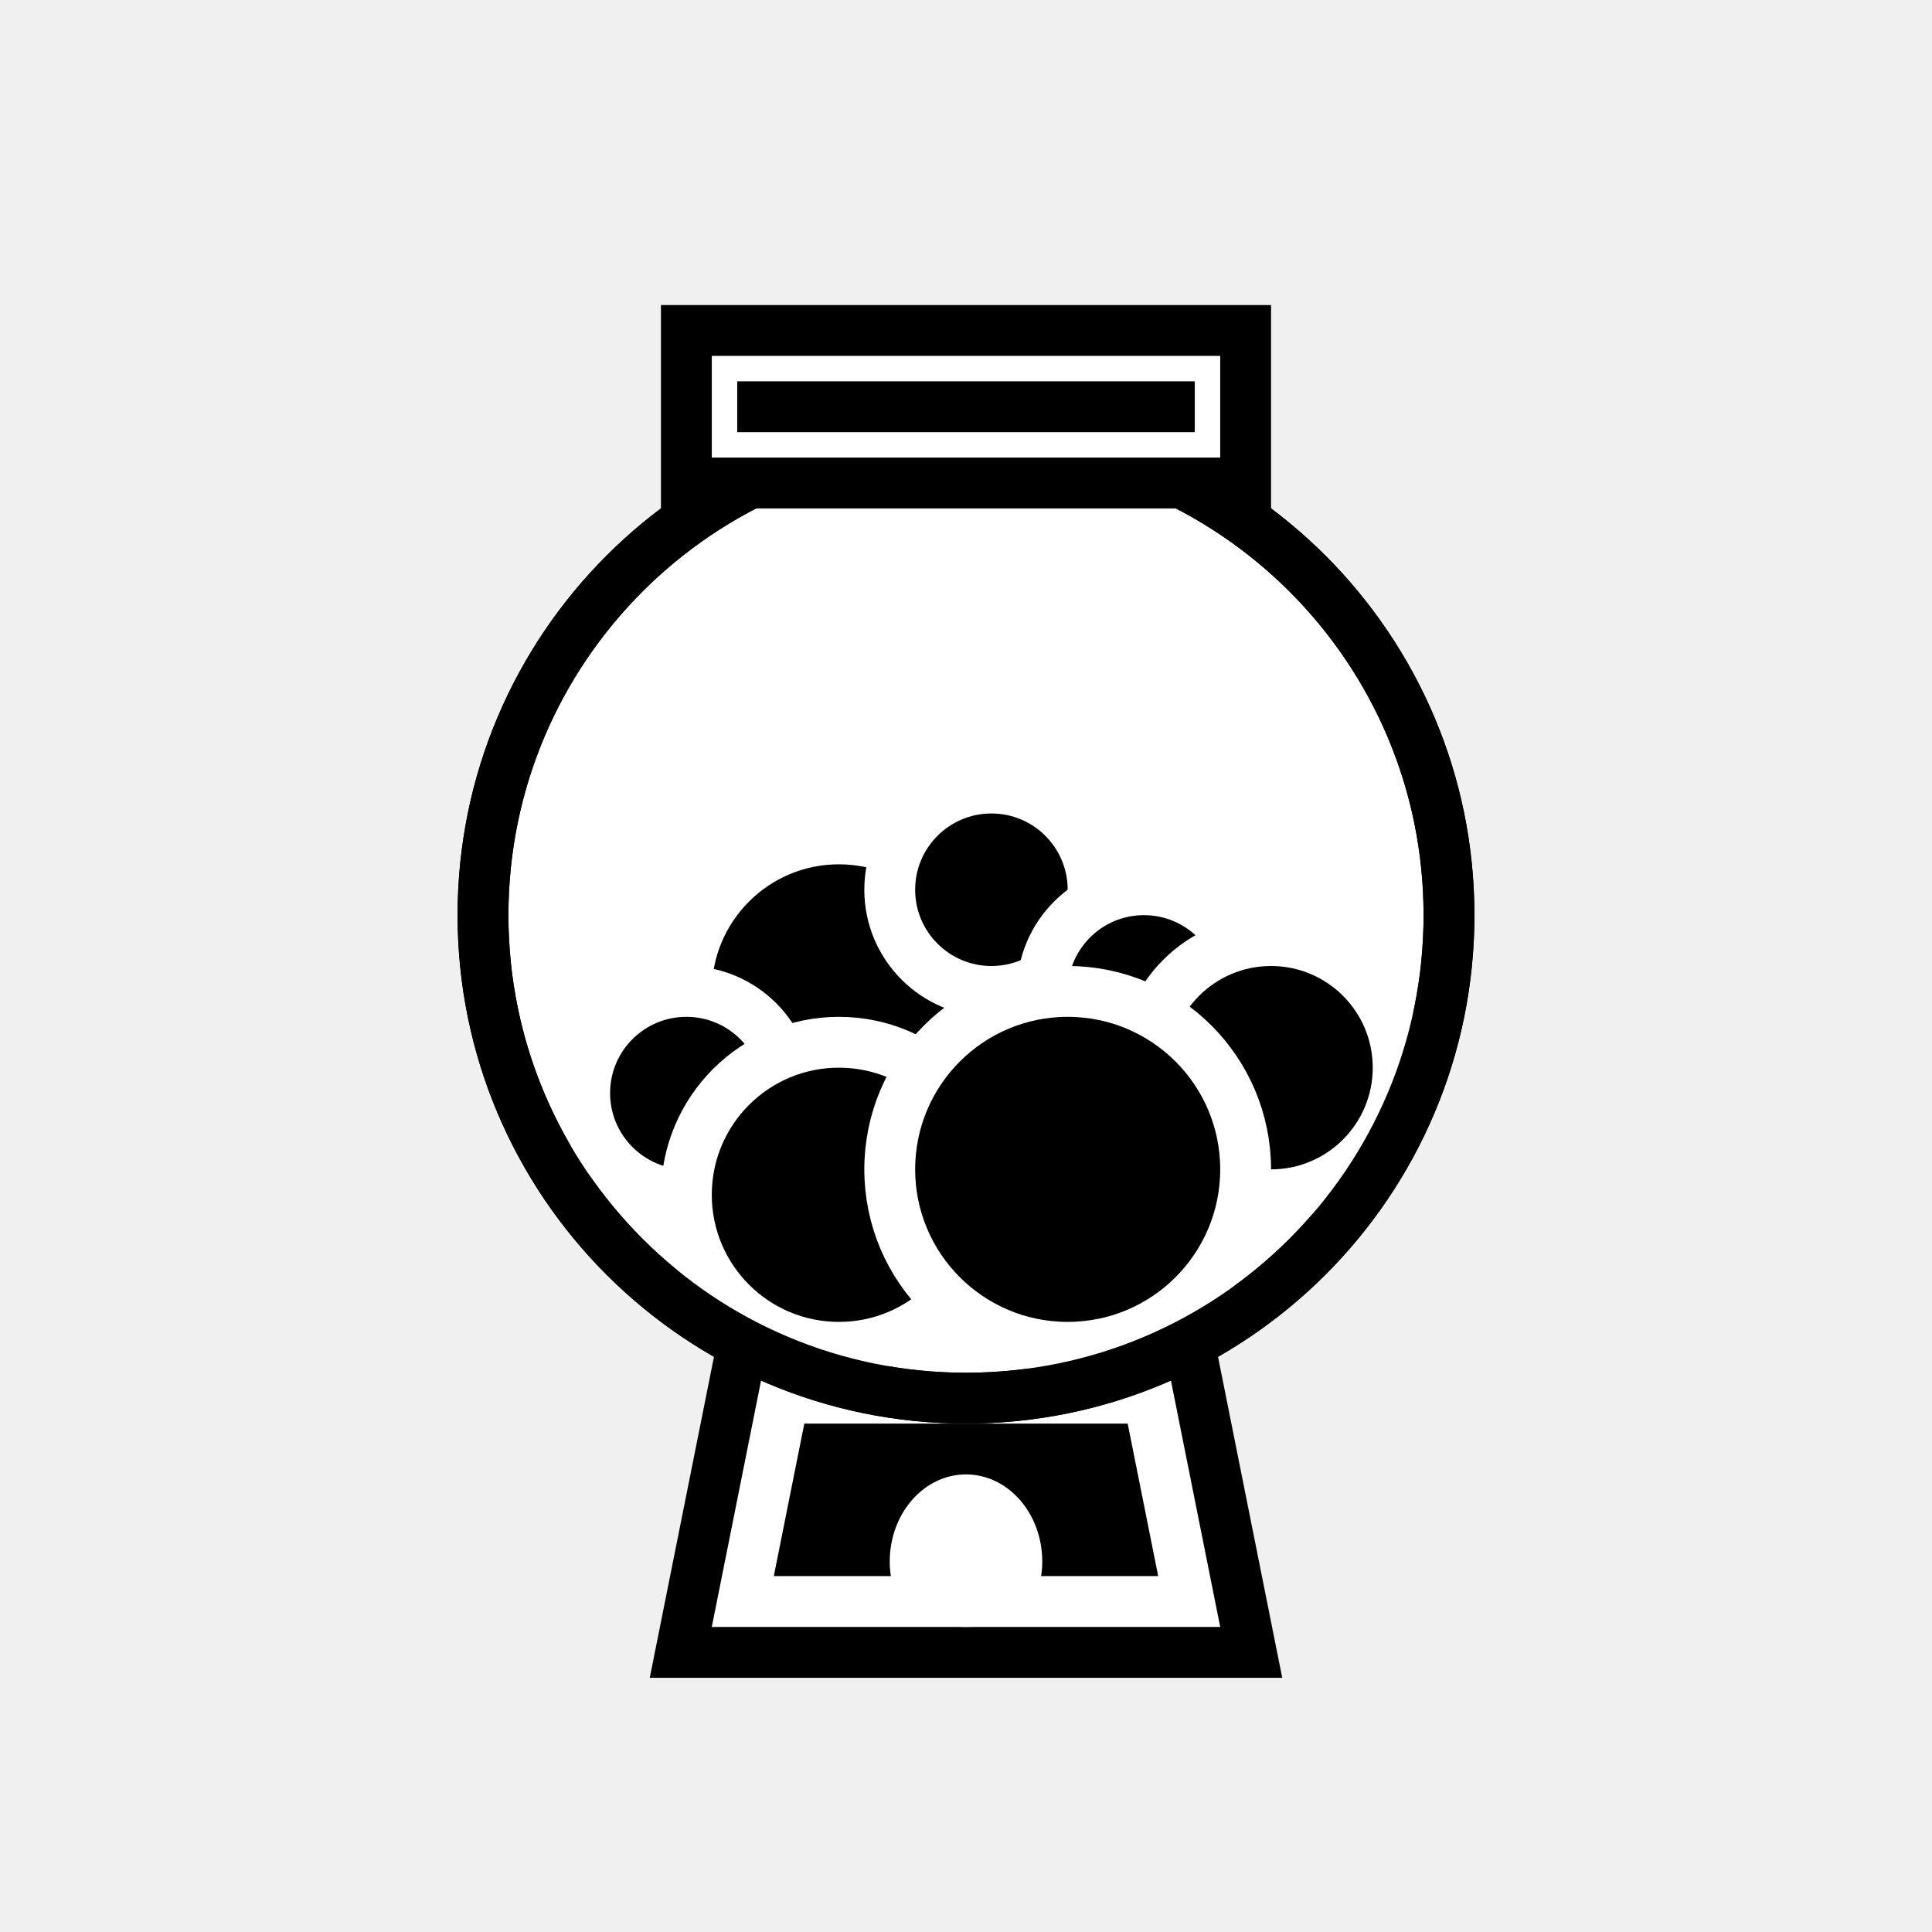
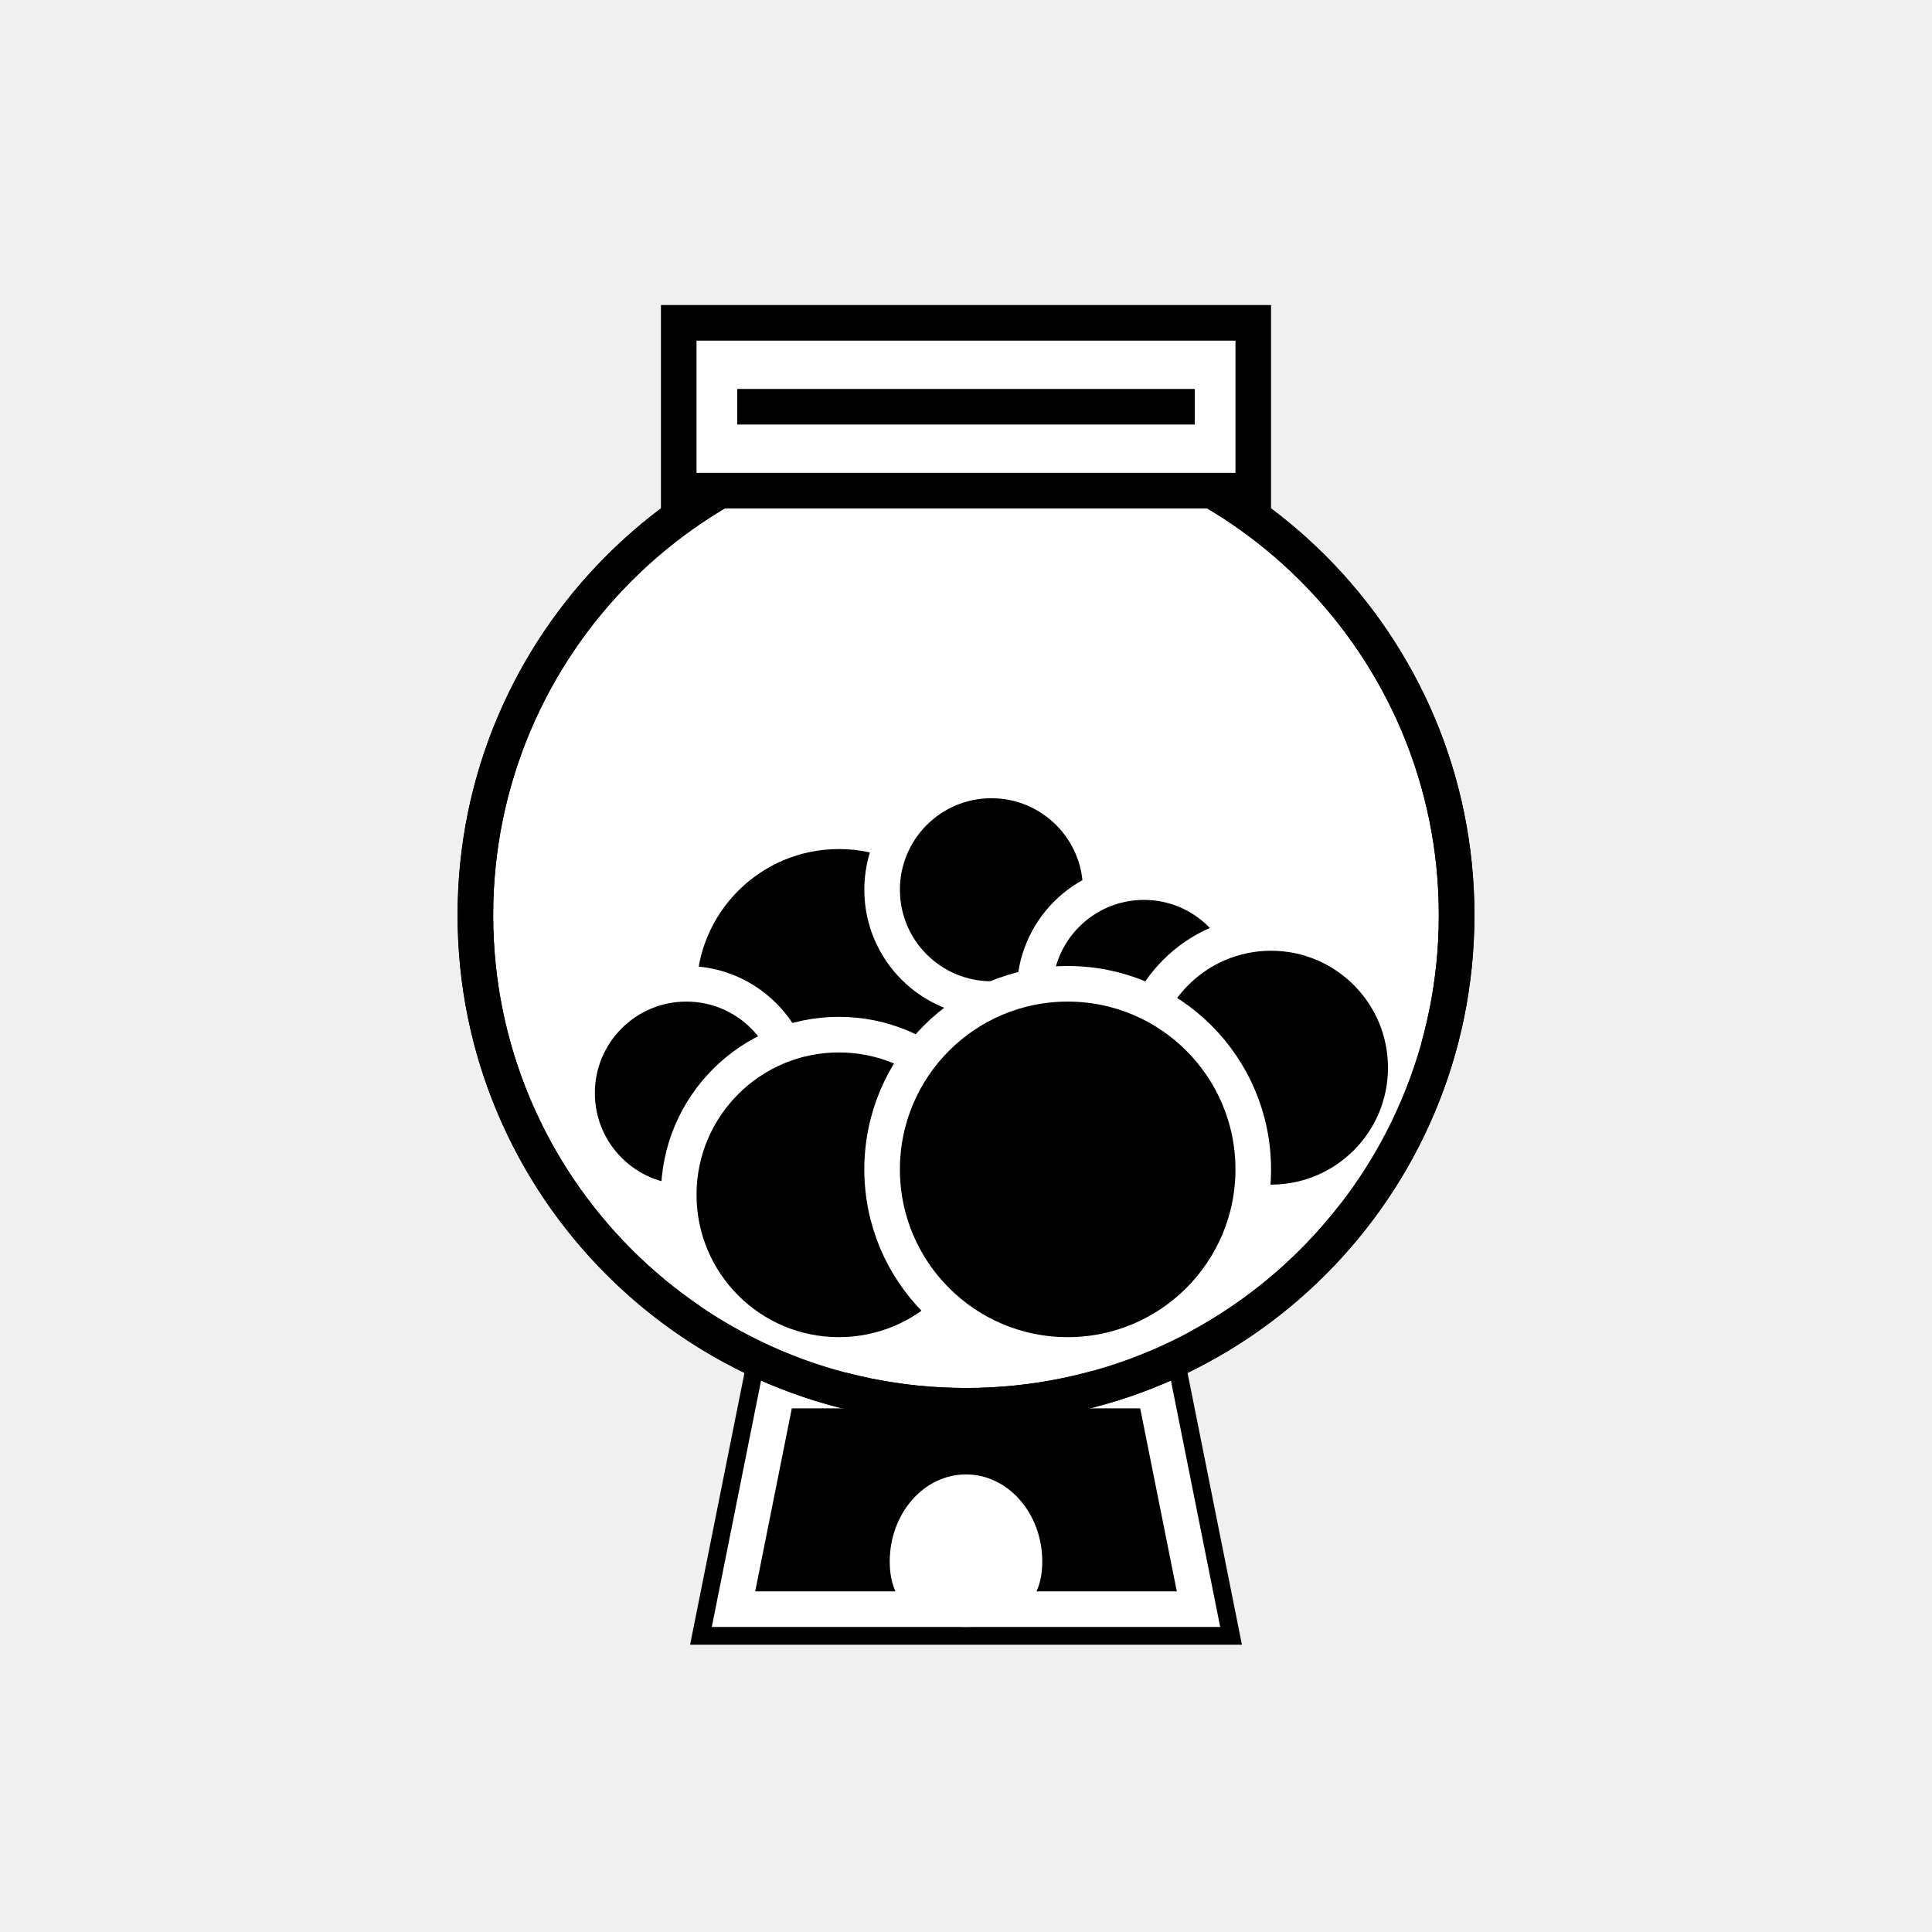
<svg xmlns="http://www.w3.org/2000/svg" width="38" height="38" viewBox="0 0 38 38" fill="none">
-   <path d="M24 32H14L15 27H23L24 32Z" fill="black" stroke="black" stroke-width="2" />
-   <path d="M22.59 27.5L23.39 31.5H14.61L15.41 27.5H22.59Z" fill="black" stroke="white" />
+   <path d="M24 32H14L15 27H23L24 32Z" fill="black" stroke="black" stroke-width="0.7" />
+   <path d="M23.573 31.65H14.427L15.287 27.35H22.713L23.573 31.65Z" fill="black" stroke="white" stroke-width="0.7" />
  <path d="M20.5 30.714C20.5 31.661 19.828 32 19 32C18.172 32 17.5 31.661 17.5 30.714C17.5 29.767 18.172 29 19 29C19.828 29 20.5 29.767 20.5 30.714Z" fill="white" />
-   <circle cx="19" cy="18" r="9.5" fill="white" stroke="black" />
-   <circle cx="16.5" cy="19.5" r="3" fill="black" stroke="white" />
-   <circle cx="19.5" cy="17.5" r="2" fill="black" stroke="white" />
-   <circle cx="13.5" cy="21.5" r="2" fill="black" stroke="white" />
-   <circle cx="22.5" cy="19.5" r="2" fill="black" stroke="white" />
-   <circle cx="25" cy="21" r="2.5" fill="black" stroke="white" />
-   <circle cx="16.5" cy="23.5" r="3" fill="black" stroke="white" />
-   <circle cx="21" cy="23" r="3.5" fill="black" stroke="white" />
-   <circle cx="19" cy="18" r="9.5" stroke="black" />
-   <rect x="13.5" y="6.5" width="11" height="3" fill="white" stroke="black" />
-   <path d="M14.5 8H23.5" stroke="black" />
+   <circle cx="19" cy="18" r="9.65" fill="white" stroke="black" stroke-width="0.7" />
+   <circle cx="16.5" cy="19.5" r="3.15" fill="black" stroke="white" stroke-width="0.7" />
+   <circle cx="19.5" cy="17.5" r="2.15" fill="black" stroke="white" stroke-width="0.7" />
+   <circle cx="13.5" cy="21.5" r="2.15" fill="black" stroke="white" stroke-width="0.7" />
+   <circle cx="22.5" cy="19.5" r="2.15" fill="black" stroke="white" stroke-width="0.7" />
+   <circle cx="25" cy="21" r="2.65" fill="black" stroke="white" stroke-width="0.7" />
+   <circle cx="16.5" cy="23.5" r="3.15" fill="black" stroke="white" stroke-width="0.7" />
+   <circle cx="21" cy="23" r="3.65" fill="black" stroke="white" stroke-width="0.7" />
+   <circle cx="19" cy="18" r="9.65" stroke="black" stroke-width="0.7" />
+   <rect x="13.35" y="6.35" width="11.3" height="3.3" fill="white" stroke="black" stroke-width="0.7" />
+   <path d="M14.5 8H23.5" stroke="black" stroke-width="0.7" />
</svg>
